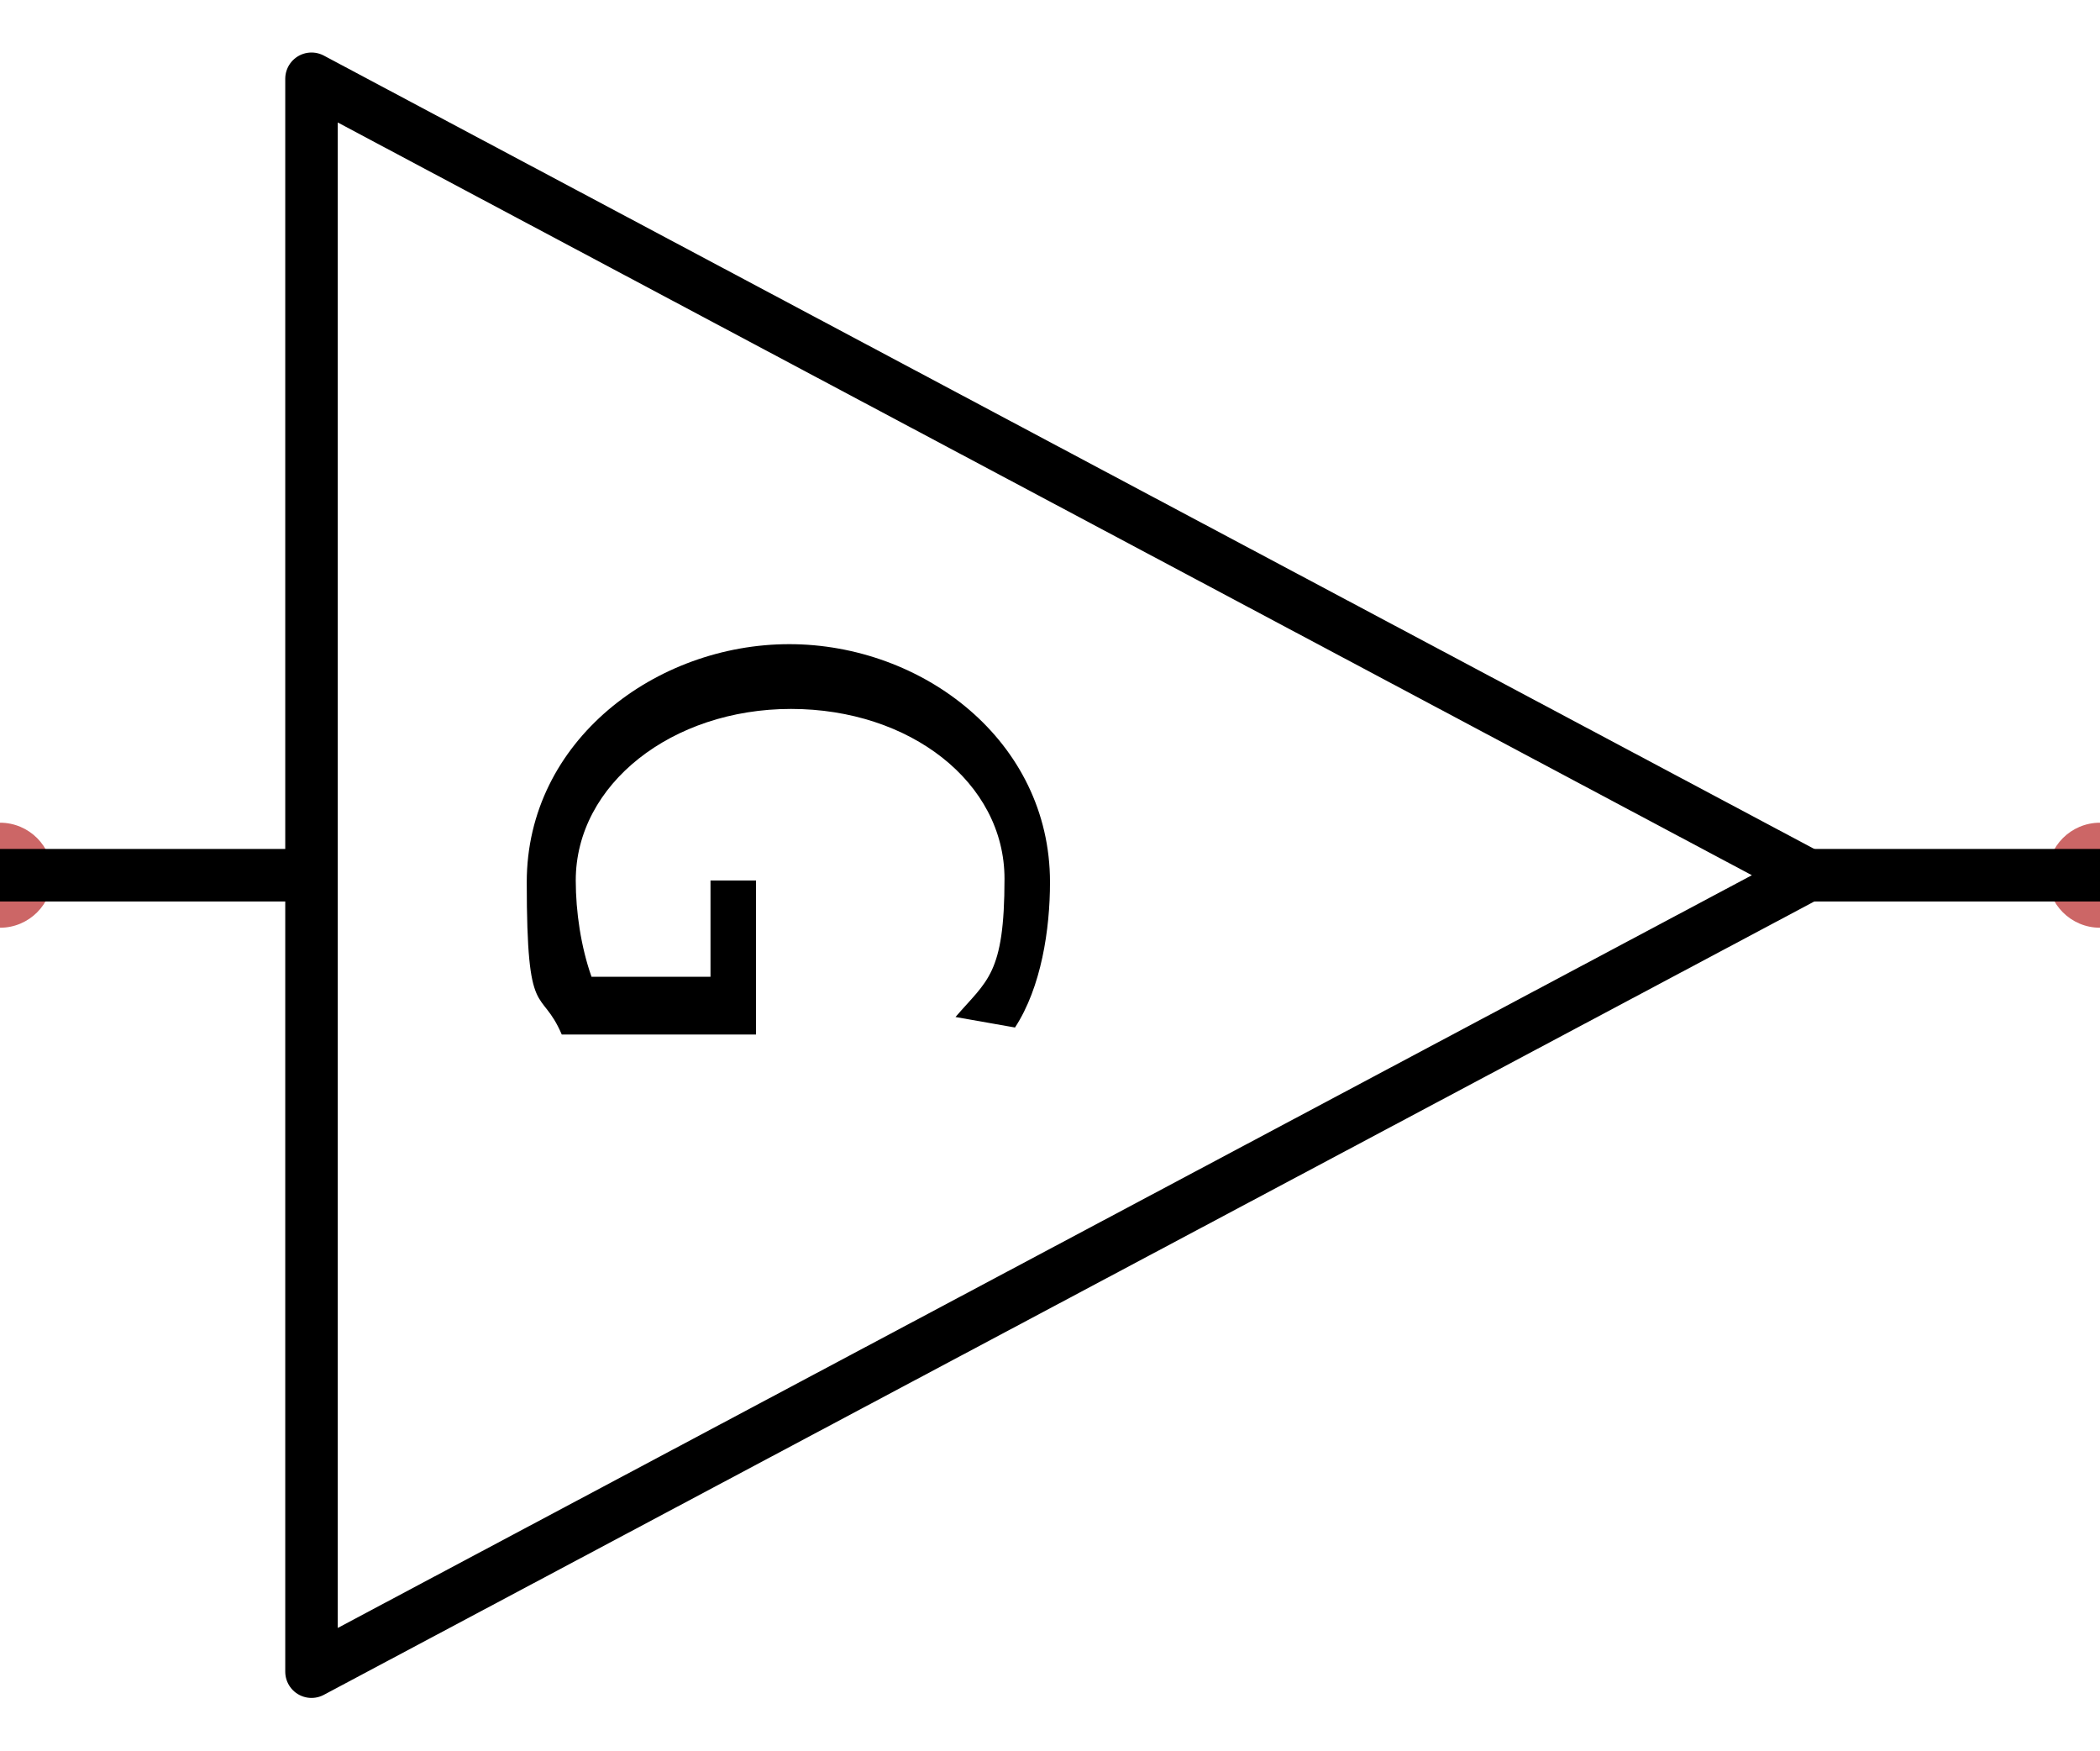
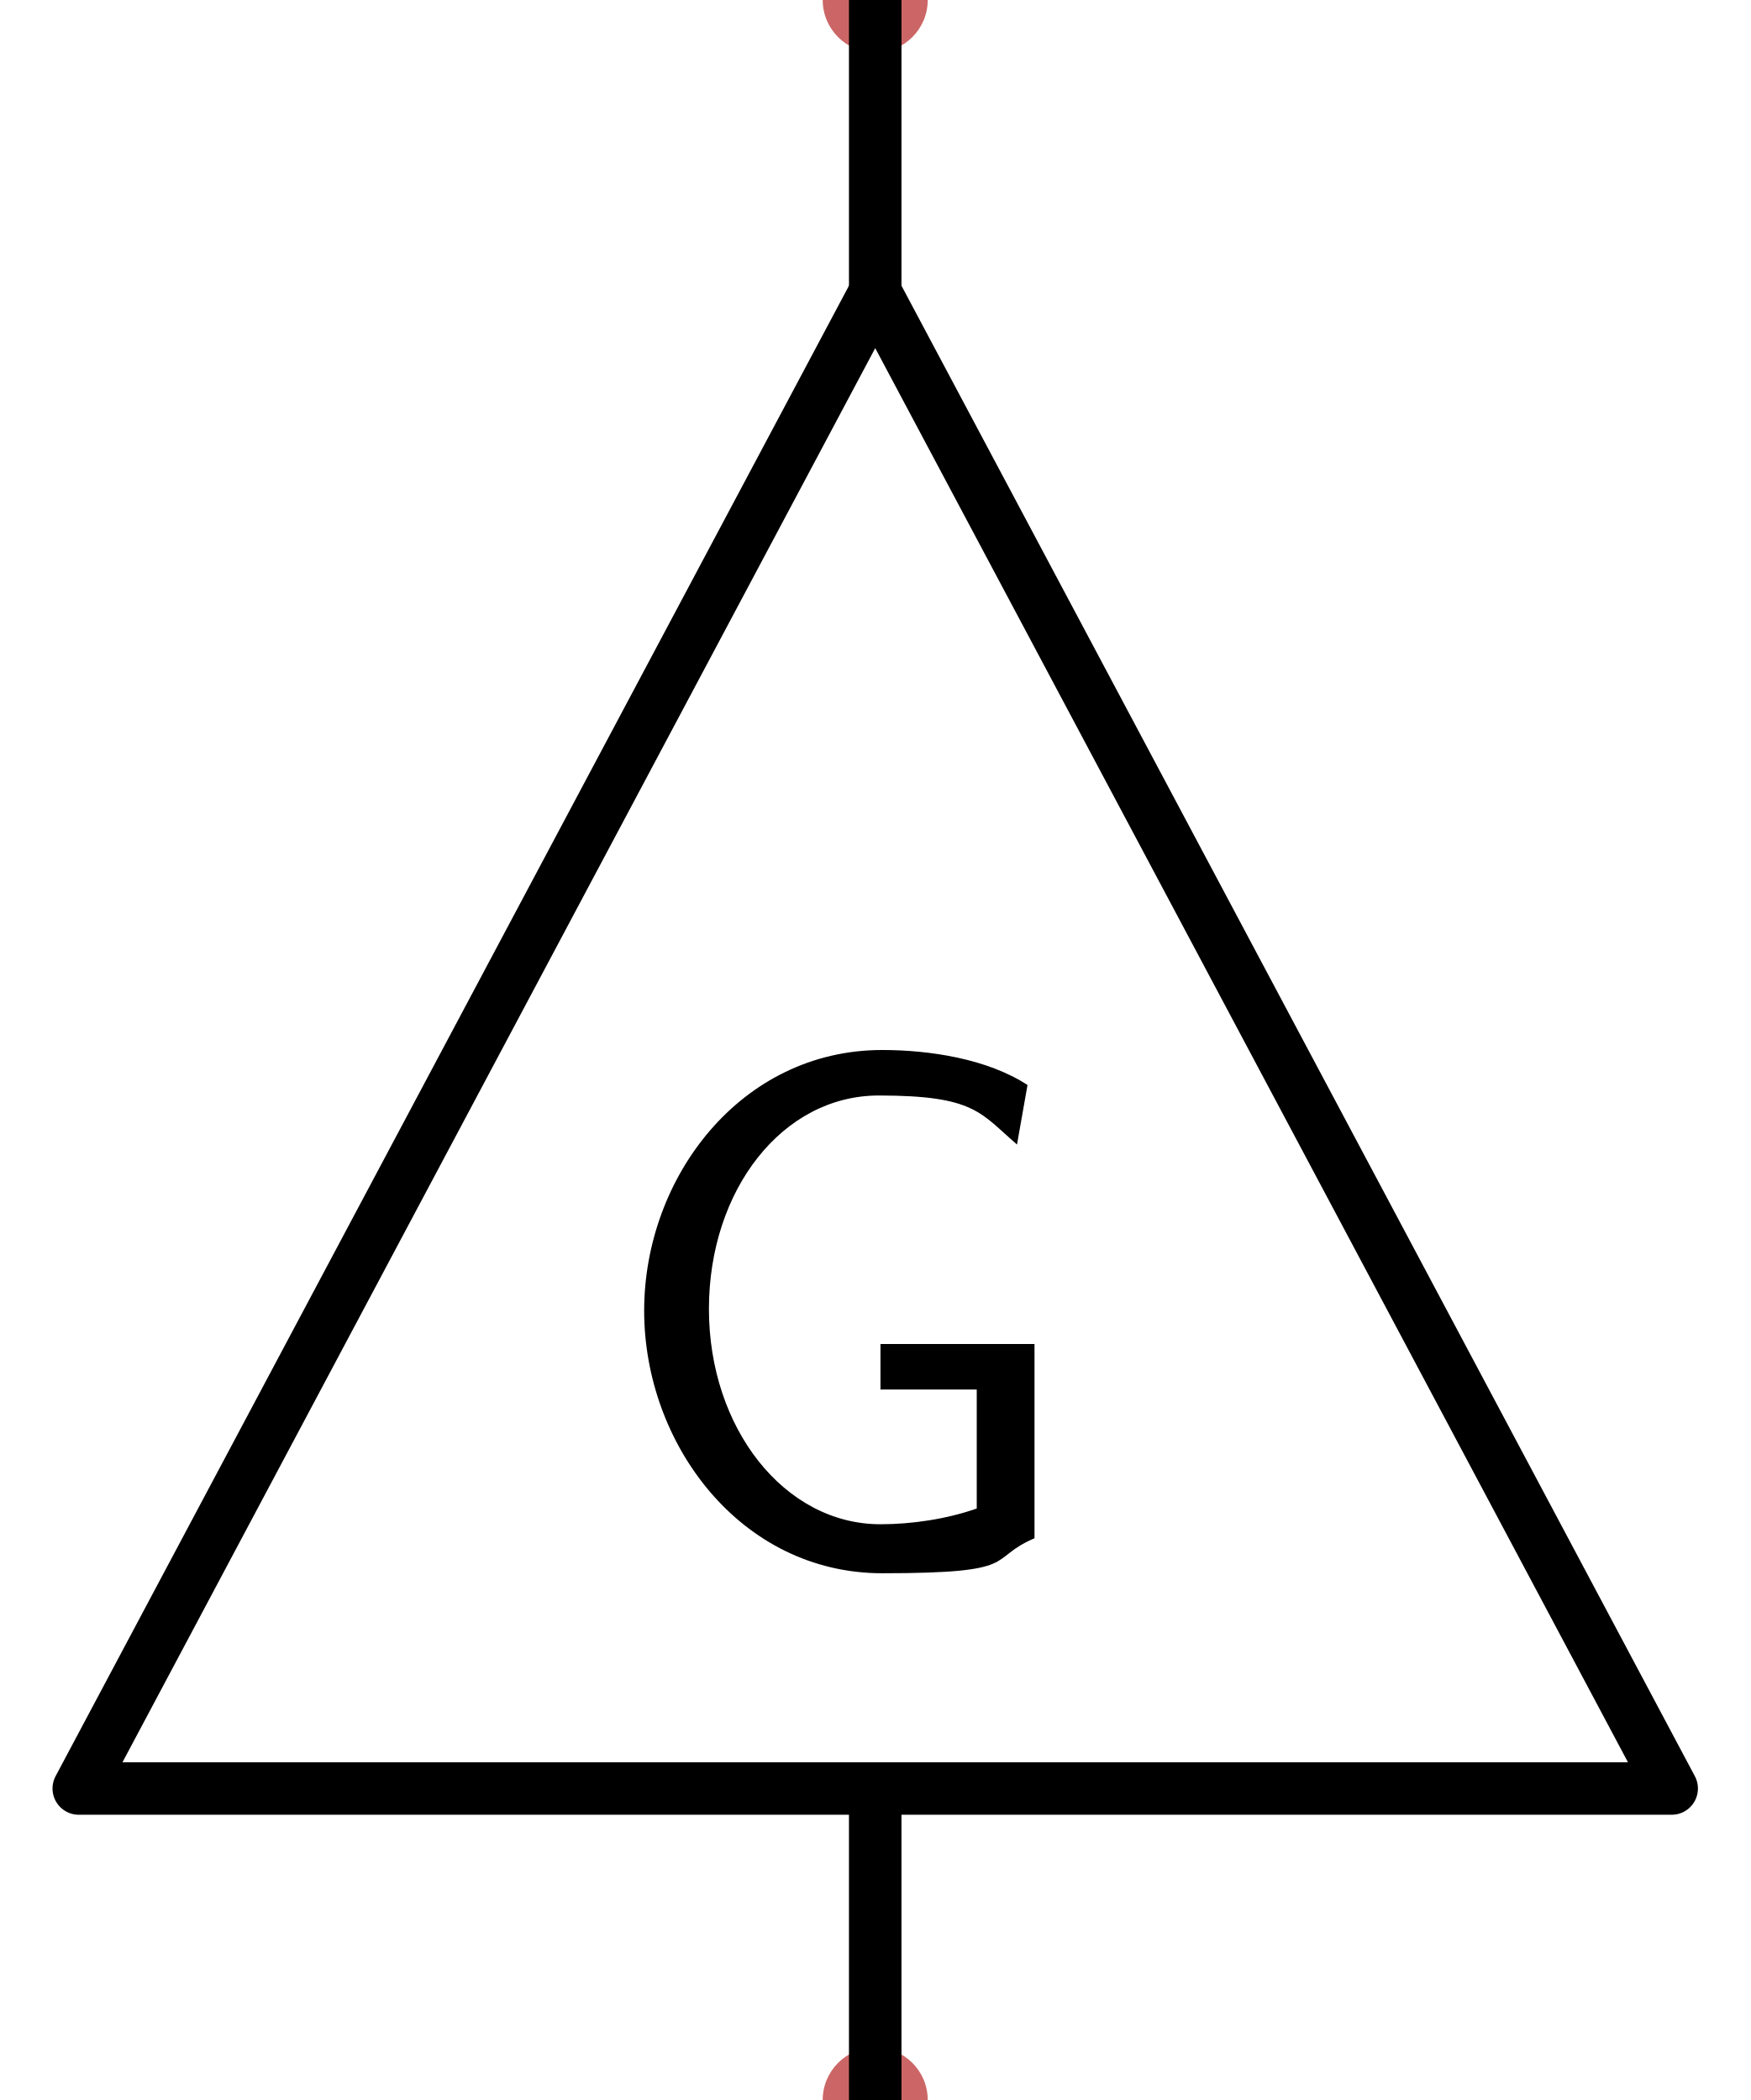
- <svg xmlns="http://www.w3.org/2000/svg" id="Layer_1" version="1.1" viewBox="0 0 120 100">
+ <svg xmlns="http://www.w3.org/2000/svg" id="Layer_1" version="1.1" viewBox="0 0 100 120">
  <defs>
    <style>
      .st0 {
        stroke: #000;
        stroke-linecap: round;
        stroke-linejoin: round;
        stroke-width: 3px;
      }

      .st0, .st1 {
        fill: none;
      }

      .st2 {
        fill: #c66;
      }

      .st1 {
        stroke: #999;
        stroke-miterlimit: 10;
        stroke-width: .2px;
      }

      .st3 {
        display: none;
      }
    </style>
  </defs>
  <g id="guides" class="st3">
-     <rect class="st1" x="6.2" y="50.1" width="50" height="50" />
+     <rect class="st1" x="-3.8" y="60.1" width="50" height="50" />
  </g>
  <g id="ports">
-     <circle id="port:2" class="st2" cx="120" cy="50" r="3" />
-     <circle id="port:1" class="st2" cy="50" r="3" />
+     <circle id="port:2" class="st2" cx="50" r="3" />
+     <circle id="port:1" class="st2" cx="50" cy="120" r="3" />
  </g>
  <g id="artwork">
-     <polygon class="st0" points="103.3 50 17.8 4.5 17.8 95.5 103.3 50" />
+     <polygon class="st0" points="50 16.7 4.5 102.2 95.5 102.2 50 16.7" />
+     <path d="M59.1,76.8h-8.8s0,2.6,0,2.6h5.5v6.8c-1.7.6-3.7.9-5.5.9-5.5,0-9.8-5.5-9.8-12.3s4.2-12.2,9.7-12.2c5.5,0,5.8,1,7.9,2.8l.6-3.4c-2.3-1.5-5.6-2-8.3-2-8.1,0-13.6,7.3-13.6,14.9s5.5,15,13.6,15,5.9-.8,8.7-2v-10.9" />
  </g>
  <g id="leads">
-     <line class="st0" y1="50" x2="17.6" y2="50" />
-     <line class="st0" x1="101.9" y1="50" x2="120" y2="50" />
+     <line class="st0" x1="50" y1="120" x2="50" y2="102.4" />
+     <line class="st0" x1="50" y1="18.1" x2="50" />
  </g>
-   <path d="M43.2,59.1v-8.8h-2.6v5.5h-6.8c-.6-1.7-.9-3.7-.9-5.5,0-5.5,5.5-9.8,12.3-9.8s12.2,4.2,12.2,9.7-1,5.8-2.8,7.9l3.4.6c1.5-2.3,2-5.6,2-8.3,0-8.1-7.3-13.6-14.9-13.6s-15,5.5-15,13.6.8,5.9,2,8.7h10.9" />
</svg>
